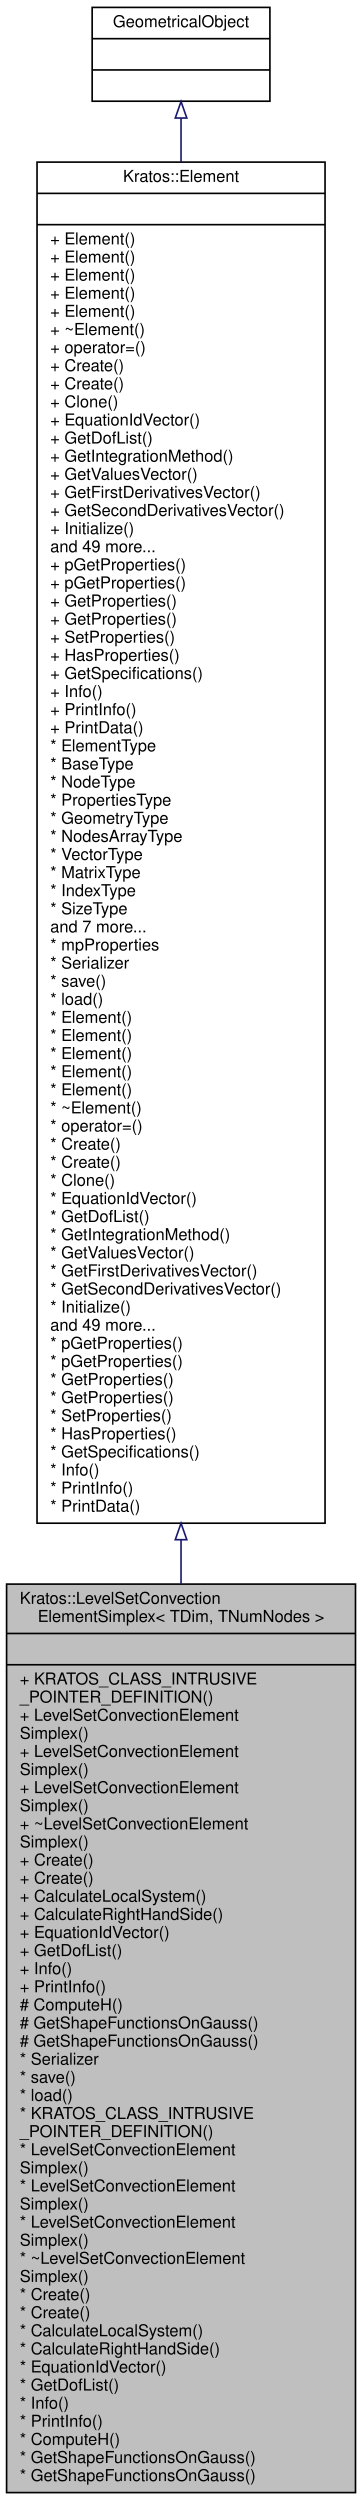
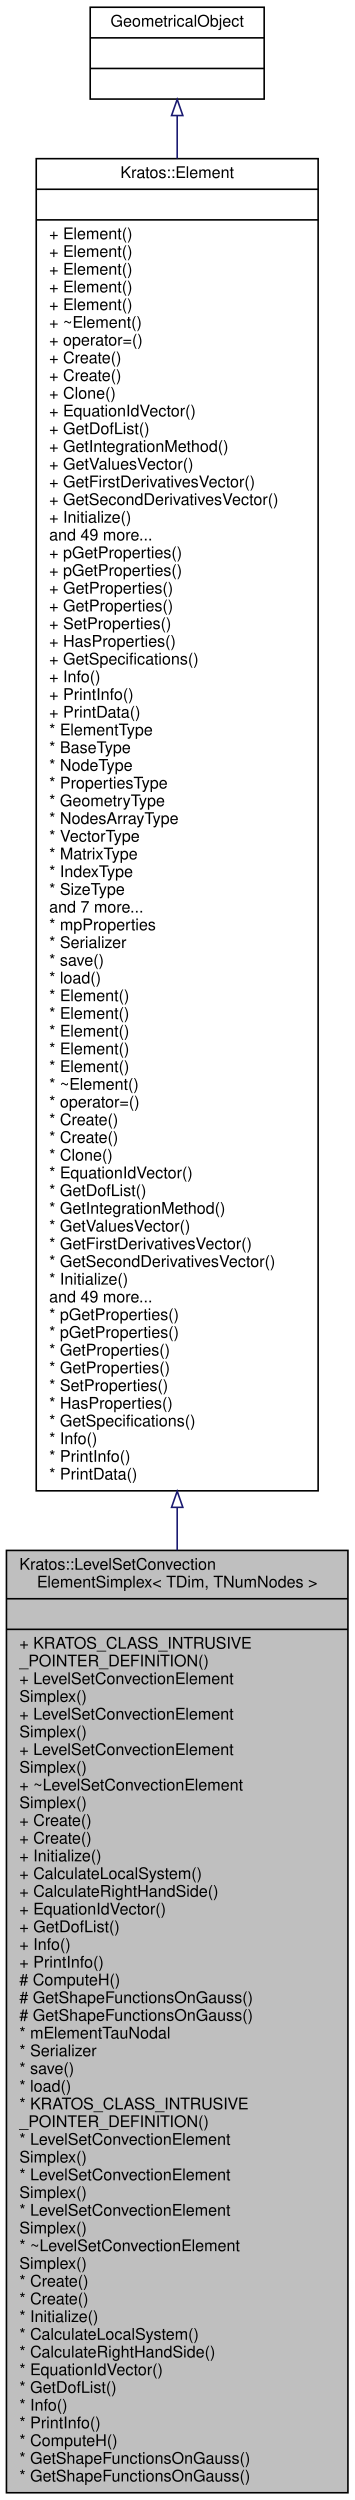
- <svg xmlns="http://www.w3.org/2000/svg" xmlns:xlink="http://www.w3.org/1999/xlink" width="220pt" height="1519pt" viewBox="0.00 0.00 220.00 1519.00">
-   <g id="graph0" class="graph" transform="scale(1 1) rotate(0) translate(4 1515)">
+ <svg xmlns="http://www.w3.org/2000/svg" xmlns:xlink="http://www.w3.org/1999/xlink" width="220pt" height="1552pt" viewBox="0.00 0.00 220.00 1552.00">
+   <g id="graph0" class="graph" transform="scale(1 1) rotate(0) translate(4 1548)">
    <g id="node1" class="node">
      <g id="a_node1">
        <a xlink:title="formulation described in https://docs.google.com/document/d/13a_zGLj6xORDuLgoOG5LwHI6BwShvfO166opZ815...">
-           <polygon fill="#bfbfbf" stroke="black" points="0,-0.5 0,-552.5 212,-552.5 212,-0.5 0,-0.5" />
-           <text text-anchor="start" x="8" y="-540.5" font-family="Helvetica,sans-Serif" font-size="10.00">Kratos::LevelSetConvection</text>
-           <text text-anchor="middle" x="106" y="-529.5" font-family="Helvetica,sans-Serif" font-size="10.00">ElementSimplex&lt; TDim, TNumNodes &gt;</text>
-           <polyline fill="none" stroke="black" points="0,-522.5 212,-522.5 " />
-           <text text-anchor="middle" x="106" y="-510.5" font-family="Helvetica,sans-Serif" font-size="10.00"> </text>
-           <polyline fill="none" stroke="black" points="0,-503.5 212,-503.5 " />
-           <text text-anchor="start" x="8" y="-491.5" font-family="Helvetica,sans-Serif" font-size="10.00">+ KRATOS_CLASS_INTRUSIVE</text>
-           <text text-anchor="start" x="8" y="-480.5" font-family="Helvetica,sans-Serif" font-size="10.00">_POINTER_DEFINITION()</text>
-           <text text-anchor="start" x="8" y="-469.5" font-family="Helvetica,sans-Serif" font-size="10.00">+ LevelSetConvectionElement</text>
-           <text text-anchor="start" x="8" y="-458.5" font-family="Helvetica,sans-Serif" font-size="10.00">Simplex()</text>
-           <text text-anchor="start" x="8" y="-447.5" font-family="Helvetica,sans-Serif" font-size="10.00">+ LevelSetConvectionElement</text>
-           <text text-anchor="start" x="8" y="-436.5" font-family="Helvetica,sans-Serif" font-size="10.00">Simplex()</text>
-           <text text-anchor="start" x="8" y="-425.5" font-family="Helvetica,sans-Serif" font-size="10.00">+ LevelSetConvectionElement</text>
-           <text text-anchor="start" x="8" y="-414.5" font-family="Helvetica,sans-Serif" font-size="10.00">Simplex()</text>
-           <text text-anchor="start" x="8" y="-403.5" font-family="Helvetica,sans-Serif" font-size="10.00">+ ~LevelSetConvectionElement</text>
-           <text text-anchor="start" x="8" y="-392.5" font-family="Helvetica,sans-Serif" font-size="10.00">Simplex()</text>
-           <text text-anchor="start" x="8" y="-381.5" font-family="Helvetica,sans-Serif" font-size="10.00">+ Create()</text>
-           <text text-anchor="start" x="8" y="-370.5" font-family="Helvetica,sans-Serif" font-size="10.00">+ Create()</text>
-           <text text-anchor="start" x="8" y="-359.5" font-family="Helvetica,sans-Serif" font-size="10.00">+ CalculateLocalSystem()</text>
-           <text text-anchor="start" x="8" y="-348.5" font-family="Helvetica,sans-Serif" font-size="10.00">+ CalculateRightHandSide()</text>
-           <text text-anchor="start" x="8" y="-337.5" font-family="Helvetica,sans-Serif" font-size="10.00">+ EquationIdVector()</text>
-           <text text-anchor="start" x="8" y="-326.5" font-family="Helvetica,sans-Serif" font-size="10.00">+ GetDofList()</text>
-           <text text-anchor="start" x="8" y="-315.5" font-family="Helvetica,sans-Serif" font-size="10.00">+ Info()</text>
-           <text text-anchor="start" x="8" y="-304.5" font-family="Helvetica,sans-Serif" font-size="10.00">+ PrintInfo()</text>
-           <text text-anchor="start" x="8" y="-293.5" font-family="Helvetica,sans-Serif" font-size="10.00"># ComputeH()</text>
-           <text text-anchor="start" x="8" y="-282.5" font-family="Helvetica,sans-Serif" font-size="10.00"># GetShapeFunctionsOnGauss()</text>
-           <text text-anchor="start" x="8" y="-271.5" font-family="Helvetica,sans-Serif" font-size="10.00"># GetShapeFunctionsOnGauss()</text>
-           <text text-anchor="start" x="8" y="-260.5" font-family="Helvetica,sans-Serif" font-size="10.00">* Serializer</text>
-           <text text-anchor="start" x="8" y="-249.5" font-family="Helvetica,sans-Serif" font-size="10.00">* save()</text>
-           <text text-anchor="start" x="8" y="-238.5" font-family="Helvetica,sans-Serif" font-size="10.00">* load()</text>
-           <text text-anchor="start" x="8" y="-227.5" font-family="Helvetica,sans-Serif" font-size="10.00">* KRATOS_CLASS_INTRUSIVE</text>
-           <text text-anchor="start" x="8" y="-216.5" font-family="Helvetica,sans-Serif" font-size="10.00">_POINTER_DEFINITION()</text>
-           <text text-anchor="start" x="8" y="-205.5" font-family="Helvetica,sans-Serif" font-size="10.00">* LevelSetConvectionElement</text>
-           <text text-anchor="start" x="8" y="-194.5" font-family="Helvetica,sans-Serif" font-size="10.00">Simplex()</text>
-           <text text-anchor="start" x="8" y="-183.5" font-family="Helvetica,sans-Serif" font-size="10.00">* LevelSetConvectionElement</text>
-           <text text-anchor="start" x="8" y="-172.5" font-family="Helvetica,sans-Serif" font-size="10.00">Simplex()</text>
-           <text text-anchor="start" x="8" y="-161.5" font-family="Helvetica,sans-Serif" font-size="10.00">* LevelSetConvectionElement</text>
-           <text text-anchor="start" x="8" y="-150.5" font-family="Helvetica,sans-Serif" font-size="10.00">Simplex()</text>
-           <text text-anchor="start" x="8" y="-139.5" font-family="Helvetica,sans-Serif" font-size="10.00">* ~LevelSetConvectionElement</text>
-           <text text-anchor="start" x="8" y="-128.5" font-family="Helvetica,sans-Serif" font-size="10.00">Simplex()</text>
+           <polygon fill="#bfbfbf" stroke="black" points="0,-0.5 0,-585.5 212,-585.5 212,-0.5 0,-0.5" />
+           <text text-anchor="start" x="8" y="-573.5" font-family="Helvetica,sans-Serif" font-size="10.00">Kratos::LevelSetConvection</text>
+           <text text-anchor="middle" x="106" y="-562.5" font-family="Helvetica,sans-Serif" font-size="10.00">ElementSimplex&lt; TDim, TNumNodes &gt;</text>
+           <polyline fill="none" stroke="black" points="0,-555.5 212,-555.5 " />
+           <text text-anchor="middle" x="106" y="-543.5" font-family="Helvetica,sans-Serif" font-size="10.00"> </text>
+           <polyline fill="none" stroke="black" points="0,-536.5 212,-536.5 " />
+           <text text-anchor="start" x="8" y="-524.5" font-family="Helvetica,sans-Serif" font-size="10.00">+ KRATOS_CLASS_INTRUSIVE</text>
+           <text text-anchor="start" x="8" y="-513.5" font-family="Helvetica,sans-Serif" font-size="10.00">_POINTER_DEFINITION()</text>
+           <text text-anchor="start" x="8" y="-502.5" font-family="Helvetica,sans-Serif" font-size="10.00">+ LevelSetConvectionElement</text>
+           <text text-anchor="start" x="8" y="-491.5" font-family="Helvetica,sans-Serif" font-size="10.00">Simplex()</text>
+           <text text-anchor="start" x="8" y="-480.5" font-family="Helvetica,sans-Serif" font-size="10.00">+ LevelSetConvectionElement</text>
+           <text text-anchor="start" x="8" y="-469.5" font-family="Helvetica,sans-Serif" font-size="10.00">Simplex()</text>
+           <text text-anchor="start" x="8" y="-458.5" font-family="Helvetica,sans-Serif" font-size="10.00">+ LevelSetConvectionElement</text>
+           <text text-anchor="start" x="8" y="-447.5" font-family="Helvetica,sans-Serif" font-size="10.00">Simplex()</text>
+           <text text-anchor="start" x="8" y="-436.5" font-family="Helvetica,sans-Serif" font-size="10.00">+ ~LevelSetConvectionElement</text>
+           <text text-anchor="start" x="8" y="-425.5" font-family="Helvetica,sans-Serif" font-size="10.00">Simplex()</text>
+           <text text-anchor="start" x="8" y="-414.5" font-family="Helvetica,sans-Serif" font-size="10.00">+ Create()</text>
+           <text text-anchor="start" x="8" y="-403.5" font-family="Helvetica,sans-Serif" font-size="10.00">+ Create()</text>
+           <text text-anchor="start" x="8" y="-392.5" font-family="Helvetica,sans-Serif" font-size="10.00">+ Initialize()</text>
+           <text text-anchor="start" x="8" y="-381.5" font-family="Helvetica,sans-Serif" font-size="10.00">+ CalculateLocalSystem()</text>
+           <text text-anchor="start" x="8" y="-370.5" font-family="Helvetica,sans-Serif" font-size="10.00">+ CalculateRightHandSide()</text>
+           <text text-anchor="start" x="8" y="-359.5" font-family="Helvetica,sans-Serif" font-size="10.00">+ EquationIdVector()</text>
+           <text text-anchor="start" x="8" y="-348.5" font-family="Helvetica,sans-Serif" font-size="10.00">+ GetDofList()</text>
+           <text text-anchor="start" x="8" y="-337.5" font-family="Helvetica,sans-Serif" font-size="10.00">+ Info()</text>
+           <text text-anchor="start" x="8" y="-326.5" font-family="Helvetica,sans-Serif" font-size="10.00">+ PrintInfo()</text>
+           <text text-anchor="start" x="8" y="-315.5" font-family="Helvetica,sans-Serif" font-size="10.00"># ComputeH()</text>
+           <text text-anchor="start" x="8" y="-304.5" font-family="Helvetica,sans-Serif" font-size="10.00"># GetShapeFunctionsOnGauss()</text>
+           <text text-anchor="start" x="8" y="-293.5" font-family="Helvetica,sans-Serif" font-size="10.00"># GetShapeFunctionsOnGauss()</text>
+           <text text-anchor="start" x="8" y="-282.5" font-family="Helvetica,sans-Serif" font-size="10.00">* mElementTauNodal</text>
+           <text text-anchor="start" x="8" y="-271.5" font-family="Helvetica,sans-Serif" font-size="10.00">* Serializer</text>
+           <text text-anchor="start" x="8" y="-260.5" font-family="Helvetica,sans-Serif" font-size="10.00">* save()</text>
+           <text text-anchor="start" x="8" y="-249.5" font-family="Helvetica,sans-Serif" font-size="10.00">* load()</text>
+           <text text-anchor="start" x="8" y="-238.5" font-family="Helvetica,sans-Serif" font-size="10.00">* KRATOS_CLASS_INTRUSIVE</text>
+           <text text-anchor="start" x="8" y="-227.5" font-family="Helvetica,sans-Serif" font-size="10.00">_POINTER_DEFINITION()</text>
+           <text text-anchor="start" x="8" y="-216.5" font-family="Helvetica,sans-Serif" font-size="10.00">* LevelSetConvectionElement</text>
+           <text text-anchor="start" x="8" y="-205.5" font-family="Helvetica,sans-Serif" font-size="10.00">Simplex()</text>
+           <text text-anchor="start" x="8" y="-194.5" font-family="Helvetica,sans-Serif" font-size="10.00">* LevelSetConvectionElement</text>
+           <text text-anchor="start" x="8" y="-183.5" font-family="Helvetica,sans-Serif" font-size="10.00">Simplex()</text>
+           <text text-anchor="start" x="8" y="-172.5" font-family="Helvetica,sans-Serif" font-size="10.00">* LevelSetConvectionElement</text>
+           <text text-anchor="start" x="8" y="-161.5" font-family="Helvetica,sans-Serif" font-size="10.00">Simplex()</text>
+           <text text-anchor="start" x="8" y="-150.5" font-family="Helvetica,sans-Serif" font-size="10.00">* ~LevelSetConvectionElement</text>
+           <text text-anchor="start" x="8" y="-139.5" font-family="Helvetica,sans-Serif" font-size="10.00">Simplex()</text>
+           <text text-anchor="start" x="8" y="-128.5" font-family="Helvetica,sans-Serif" font-size="10.00">* Create()</text>
          <text text-anchor="start" x="8" y="-117.5" font-family="Helvetica,sans-Serif" font-size="10.00">* Create()</text>
-           <text text-anchor="start" x="8" y="-106.5" font-family="Helvetica,sans-Serif" font-size="10.00">* Create()</text>
+           <text text-anchor="start" x="8" y="-106.5" font-family="Helvetica,sans-Serif" font-size="10.00">* Initialize()</text>
          <text text-anchor="start" x="8" y="-95.5" font-family="Helvetica,sans-Serif" font-size="10.00">* CalculateLocalSystem()</text>
          <text text-anchor="start" x="8" y="-84.5" font-family="Helvetica,sans-Serif" font-size="10.00">* CalculateRightHandSide()</text>
          <text text-anchor="start" x="8" y="-73.5" font-family="Helvetica,sans-Serif" font-size="10.00">* EquationIdVector()</text>
          <text text-anchor="start" x="8" y="-62.5" font-family="Helvetica,sans-Serif" font-size="10.00">* GetDofList()</text>
          <text text-anchor="start" x="8" y="-51.5" font-family="Helvetica,sans-Serif" font-size="10.00">* Info()</text>
          <text text-anchor="start" x="8" y="-40.5" font-family="Helvetica,sans-Serif" font-size="10.00">* PrintInfo()</text>
          <text text-anchor="start" x="8" y="-29.5" font-family="Helvetica,sans-Serif" font-size="10.00">* ComputeH()</text>
          <text text-anchor="start" x="8" y="-18.5" font-family="Helvetica,sans-Serif" font-size="10.00">* GetShapeFunctionsOnGauss()</text>
          <text text-anchor="start" x="8" y="-7.5" font-family="Helvetica,sans-Serif" font-size="10.00">* GetShapeFunctionsOnGauss()</text>
        </a>
      </g>
    </g>
    <g id="node2" class="node">
      <g id="a_node2">
        <a xlink:href="../../d5/dd4/class_kratos_1_1_element.html" target="_top" xlink:title="Base class for all Elements.">
-           <polygon fill="none" stroke="black" points="18.5,-589.5 18.5,-1416.5 193.5,-1416.5 193.5,-589.5 18.5,-589.5" />
-           <text text-anchor="middle" x="106" y="-1404.5" font-family="Helvetica,sans-Serif" font-size="10.00">Kratos::Element</text>
-           <polyline fill="none" stroke="black" points="18.5,-1397.5 193.5,-1397.5 " />
-           <text text-anchor="middle" x="106" y="-1385.5" font-family="Helvetica,sans-Serif" font-size="10.00"> </text>
-           <polyline fill="none" stroke="black" points="18.5,-1378.5 193.5,-1378.5 " />
+           <polygon fill="none" stroke="black" points="18.5,-622.5 18.5,-1449.5 193.5,-1449.5 193.5,-622.5 18.5,-622.5" />
+           <text text-anchor="middle" x="106" y="-1437.5" font-family="Helvetica,sans-Serif" font-size="10.00">Kratos::Element</text>
+           <polyline fill="none" stroke="black" points="18.5,-1430.5 193.5,-1430.5 " />
+           <text text-anchor="middle" x="106" y="-1418.5" font-family="Helvetica,sans-Serif" font-size="10.00"> </text>
+           <polyline fill="none" stroke="black" points="18.5,-1411.5 193.5,-1411.5 " />
+           <text text-anchor="start" x="26.5" y="-1399.5" font-family="Helvetica,sans-Serif" font-size="10.00">+ Element()</text>
+           <text text-anchor="start" x="26.5" y="-1388.5" font-family="Helvetica,sans-Serif" font-size="10.00">+ Element()</text>
+           <text text-anchor="start" x="26.5" y="-1377.5" font-family="Helvetica,sans-Serif" font-size="10.00">+ Element()</text>
          <text text-anchor="start" x="26.5" y="-1366.5" font-family="Helvetica,sans-Serif" font-size="10.00">+ Element()</text>
          <text text-anchor="start" x="26.5" y="-1355.5" font-family="Helvetica,sans-Serif" font-size="10.00">+ Element()</text>
-           <text text-anchor="start" x="26.5" y="-1344.5" font-family="Helvetica,sans-Serif" font-size="10.00">+ Element()</text>
-           <text text-anchor="start" x="26.5" y="-1333.5" font-family="Helvetica,sans-Serif" font-size="10.00">+ Element()</text>
-           <text text-anchor="start" x="26.5" y="-1322.5" font-family="Helvetica,sans-Serif" font-size="10.00">+ Element()</text>
-           <text text-anchor="start" x="26.5" y="-1311.5" font-family="Helvetica,sans-Serif" font-size="10.00">+ ~Element()</text>
-           <text text-anchor="start" x="26.5" y="-1300.5" font-family="Helvetica,sans-Serif" font-size="10.00">+ operator=()</text>
-           <text text-anchor="start" x="26.5" y="-1289.5" font-family="Helvetica,sans-Serif" font-size="10.00">+ Create()</text>
-           <text text-anchor="start" x="26.5" y="-1278.5" font-family="Helvetica,sans-Serif" font-size="10.00">+ Create()</text>
-           <text text-anchor="start" x="26.5" y="-1267.5" font-family="Helvetica,sans-Serif" font-size="10.00">+ Clone()</text>
-           <text text-anchor="start" x="26.5" y="-1256.5" font-family="Helvetica,sans-Serif" font-size="10.00">+ EquationIdVector()</text>
-           <text text-anchor="start" x="26.5" y="-1245.5" font-family="Helvetica,sans-Serif" font-size="10.00">+ GetDofList()</text>
-           <text text-anchor="start" x="26.5" y="-1234.5" font-family="Helvetica,sans-Serif" font-size="10.00">+ GetIntegrationMethod()</text>
-           <text text-anchor="start" x="26.5" y="-1223.5" font-family="Helvetica,sans-Serif" font-size="10.00">+ GetValuesVector()</text>
-           <text text-anchor="start" x="26.5" y="-1212.5" font-family="Helvetica,sans-Serif" font-size="10.00">+ GetFirstDerivativesVector()</text>
-           <text text-anchor="start" x="26.5" y="-1201.5" font-family="Helvetica,sans-Serif" font-size="10.00">+ GetSecondDerivativesVector()</text>
-           <text text-anchor="start" x="26.5" y="-1190.5" font-family="Helvetica,sans-Serif" font-size="10.00">+ Initialize()</text>
-           <text text-anchor="start" x="26.5" y="-1179.5" font-family="Helvetica,sans-Serif" font-size="10.00">and 49 more...</text>
-           <text text-anchor="start" x="26.5" y="-1168.5" font-family="Helvetica,sans-Serif" font-size="10.00">+ pGetProperties()</text>
-           <text text-anchor="start" x="26.5" y="-1157.5" font-family="Helvetica,sans-Serif" font-size="10.00">+ pGetProperties()</text>
-           <text text-anchor="start" x="26.5" y="-1146.5" font-family="Helvetica,sans-Serif" font-size="10.00">+ GetProperties()</text>
-           <text text-anchor="start" x="26.5" y="-1135.5" font-family="Helvetica,sans-Serif" font-size="10.00">+ GetProperties()</text>
-           <text text-anchor="start" x="26.5" y="-1124.5" font-family="Helvetica,sans-Serif" font-size="10.00">+ SetProperties()</text>
-           <text text-anchor="start" x="26.5" y="-1113.5" font-family="Helvetica,sans-Serif" font-size="10.00">+ HasProperties()</text>
-           <text text-anchor="start" x="26.5" y="-1102.5" font-family="Helvetica,sans-Serif" font-size="10.00">+ GetSpecifications()</text>
-           <text text-anchor="start" x="26.5" y="-1091.5" font-family="Helvetica,sans-Serif" font-size="10.00">+ Info()</text>
-           <text text-anchor="start" x="26.5" y="-1080.5" font-family="Helvetica,sans-Serif" font-size="10.00">+ PrintInfo()</text>
-           <text text-anchor="start" x="26.5" y="-1069.5" font-family="Helvetica,sans-Serif" font-size="10.00">+ PrintData()</text>
-           <text text-anchor="start" x="26.5" y="-1058.5" font-family="Helvetica,sans-Serif" font-size="10.00">* ElementType</text>
-           <text text-anchor="start" x="26.5" y="-1047.5" font-family="Helvetica,sans-Serif" font-size="10.00">* BaseType</text>
-           <text text-anchor="start" x="26.5" y="-1036.5" font-family="Helvetica,sans-Serif" font-size="10.00">* NodeType</text>
-           <text text-anchor="start" x="26.5" y="-1025.5" font-family="Helvetica,sans-Serif" font-size="10.00">* PropertiesType</text>
-           <text text-anchor="start" x="26.5" y="-1014.5" font-family="Helvetica,sans-Serif" font-size="10.00">* GeometryType</text>
-           <text text-anchor="start" x="26.5" y="-1003.5" font-family="Helvetica,sans-Serif" font-size="10.00">* NodesArrayType</text>
-           <text text-anchor="start" x="26.5" y="-992.5" font-family="Helvetica,sans-Serif" font-size="10.00">* VectorType</text>
-           <text text-anchor="start" x="26.5" y="-981.5" font-family="Helvetica,sans-Serif" font-size="10.00">* MatrixType</text>
-           <text text-anchor="start" x="26.5" y="-970.5" font-family="Helvetica,sans-Serif" font-size="10.00">* IndexType</text>
-           <text text-anchor="start" x="26.5" y="-959.5" font-family="Helvetica,sans-Serif" font-size="10.00">* SizeType</text>
-           <text text-anchor="start" x="26.5" y="-948.5" font-family="Helvetica,sans-Serif" font-size="10.00">and 7 more...</text>
-           <text text-anchor="start" x="26.5" y="-937.5" font-family="Helvetica,sans-Serif" font-size="10.00">* mpProperties</text>
-           <text text-anchor="start" x="26.5" y="-926.5" font-family="Helvetica,sans-Serif" font-size="10.00">* Serializer</text>
-           <text text-anchor="start" x="26.5" y="-915.5" font-family="Helvetica,sans-Serif" font-size="10.00">* save()</text>
-           <text text-anchor="start" x="26.5" y="-904.5" font-family="Helvetica,sans-Serif" font-size="10.00">* load()</text>
+           <text text-anchor="start" x="26.5" y="-1344.5" font-family="Helvetica,sans-Serif" font-size="10.00">+ ~Element()</text>
+           <text text-anchor="start" x="26.5" y="-1333.5" font-family="Helvetica,sans-Serif" font-size="10.00">+ operator=()</text>
+           <text text-anchor="start" x="26.5" y="-1322.5" font-family="Helvetica,sans-Serif" font-size="10.00">+ Create()</text>
+           <text text-anchor="start" x="26.5" y="-1311.5" font-family="Helvetica,sans-Serif" font-size="10.00">+ Create()</text>
+           <text text-anchor="start" x="26.5" y="-1300.5" font-family="Helvetica,sans-Serif" font-size="10.00">+ Clone()</text>
+           <text text-anchor="start" x="26.5" y="-1289.5" font-family="Helvetica,sans-Serif" font-size="10.00">+ EquationIdVector()</text>
+           <text text-anchor="start" x="26.5" y="-1278.5" font-family="Helvetica,sans-Serif" font-size="10.00">+ GetDofList()</text>
+           <text text-anchor="start" x="26.5" y="-1267.5" font-family="Helvetica,sans-Serif" font-size="10.00">+ GetIntegrationMethod()</text>
+           <text text-anchor="start" x="26.5" y="-1256.5" font-family="Helvetica,sans-Serif" font-size="10.00">+ GetValuesVector()</text>
+           <text text-anchor="start" x="26.5" y="-1245.5" font-family="Helvetica,sans-Serif" font-size="10.00">+ GetFirstDerivativesVector()</text>
+           <text text-anchor="start" x="26.5" y="-1234.5" font-family="Helvetica,sans-Serif" font-size="10.00">+ GetSecondDerivativesVector()</text>
+           <text text-anchor="start" x="26.5" y="-1223.5" font-family="Helvetica,sans-Serif" font-size="10.00">+ Initialize()</text>
+           <text text-anchor="start" x="26.5" y="-1212.5" font-family="Helvetica,sans-Serif" font-size="10.00">and 49 more...</text>
+           <text text-anchor="start" x="26.5" y="-1201.5" font-family="Helvetica,sans-Serif" font-size="10.00">+ pGetProperties()</text>
+           <text text-anchor="start" x="26.5" y="-1190.5" font-family="Helvetica,sans-Serif" font-size="10.00">+ pGetProperties()</text>
+           <text text-anchor="start" x="26.5" y="-1179.5" font-family="Helvetica,sans-Serif" font-size="10.00">+ GetProperties()</text>
+           <text text-anchor="start" x="26.5" y="-1168.5" font-family="Helvetica,sans-Serif" font-size="10.00">+ GetProperties()</text>
+           <text text-anchor="start" x="26.5" y="-1157.5" font-family="Helvetica,sans-Serif" font-size="10.00">+ SetProperties()</text>
+           <text text-anchor="start" x="26.5" y="-1146.5" font-family="Helvetica,sans-Serif" font-size="10.00">+ HasProperties()</text>
+           <text text-anchor="start" x="26.5" y="-1135.5" font-family="Helvetica,sans-Serif" font-size="10.00">+ GetSpecifications()</text>
+           <text text-anchor="start" x="26.5" y="-1124.5" font-family="Helvetica,sans-Serif" font-size="10.00">+ Info()</text>
+           <text text-anchor="start" x="26.5" y="-1113.5" font-family="Helvetica,sans-Serif" font-size="10.00">+ PrintInfo()</text>
+           <text text-anchor="start" x="26.5" y="-1102.5" font-family="Helvetica,sans-Serif" font-size="10.00">+ PrintData()</text>
+           <text text-anchor="start" x="26.5" y="-1091.5" font-family="Helvetica,sans-Serif" font-size="10.00">* ElementType</text>
+           <text text-anchor="start" x="26.5" y="-1080.5" font-family="Helvetica,sans-Serif" font-size="10.00">* BaseType</text>
+           <text text-anchor="start" x="26.5" y="-1069.5" font-family="Helvetica,sans-Serif" font-size="10.00">* NodeType</text>
+           <text text-anchor="start" x="26.5" y="-1058.5" font-family="Helvetica,sans-Serif" font-size="10.00">* PropertiesType</text>
+           <text text-anchor="start" x="26.5" y="-1047.5" font-family="Helvetica,sans-Serif" font-size="10.00">* GeometryType</text>
+           <text text-anchor="start" x="26.5" y="-1036.5" font-family="Helvetica,sans-Serif" font-size="10.00">* NodesArrayType</text>
+           <text text-anchor="start" x="26.5" y="-1025.5" font-family="Helvetica,sans-Serif" font-size="10.00">* VectorType</text>
+           <text text-anchor="start" x="26.5" y="-1014.5" font-family="Helvetica,sans-Serif" font-size="10.00">* MatrixType</text>
+           <text text-anchor="start" x="26.5" y="-1003.5" font-family="Helvetica,sans-Serif" font-size="10.00">* IndexType</text>
+           <text text-anchor="start" x="26.5" y="-992.5" font-family="Helvetica,sans-Serif" font-size="10.00">* SizeType</text>
+           <text text-anchor="start" x="26.5" y="-981.5" font-family="Helvetica,sans-Serif" font-size="10.00">and 7 more...</text>
+           <text text-anchor="start" x="26.5" y="-970.5" font-family="Helvetica,sans-Serif" font-size="10.00">* mpProperties</text>
+           <text text-anchor="start" x="26.5" y="-959.5" font-family="Helvetica,sans-Serif" font-size="10.00">* Serializer</text>
+           <text text-anchor="start" x="26.5" y="-948.5" font-family="Helvetica,sans-Serif" font-size="10.00">* save()</text>
+           <text text-anchor="start" x="26.5" y="-937.5" font-family="Helvetica,sans-Serif" font-size="10.00">* load()</text>
+           <text text-anchor="start" x="26.5" y="-926.5" font-family="Helvetica,sans-Serif" font-size="10.00">* Element()</text>
+           <text text-anchor="start" x="26.5" y="-915.5" font-family="Helvetica,sans-Serif" font-size="10.00">* Element()</text>
+           <text text-anchor="start" x="26.5" y="-904.5" font-family="Helvetica,sans-Serif" font-size="10.00">* Element()</text>
          <text text-anchor="start" x="26.5" y="-893.5" font-family="Helvetica,sans-Serif" font-size="10.00">* Element()</text>
          <text text-anchor="start" x="26.5" y="-882.5" font-family="Helvetica,sans-Serif" font-size="10.00">* Element()</text>
-           <text text-anchor="start" x="26.5" y="-871.5" font-family="Helvetica,sans-Serif" font-size="10.00">* Element()</text>
-           <text text-anchor="start" x="26.5" y="-860.5" font-family="Helvetica,sans-Serif" font-size="10.00">* Element()</text>
-           <text text-anchor="start" x="26.5" y="-849.5" font-family="Helvetica,sans-Serif" font-size="10.00">* Element()</text>
-           <text text-anchor="start" x="26.5" y="-838.5" font-family="Helvetica,sans-Serif" font-size="10.00">* ~Element()</text>
-           <text text-anchor="start" x="26.5" y="-827.5" font-family="Helvetica,sans-Serif" font-size="10.00">* operator=()</text>
-           <text text-anchor="start" x="26.5" y="-816.5" font-family="Helvetica,sans-Serif" font-size="10.00">* Create()</text>
-           <text text-anchor="start" x="26.5" y="-805.5" font-family="Helvetica,sans-Serif" font-size="10.00">* Create()</text>
-           <text text-anchor="start" x="26.5" y="-794.5" font-family="Helvetica,sans-Serif" font-size="10.00">* Clone()</text>
-           <text text-anchor="start" x="26.5" y="-783.5" font-family="Helvetica,sans-Serif" font-size="10.00">* EquationIdVector()</text>
-           <text text-anchor="start" x="26.5" y="-772.5" font-family="Helvetica,sans-Serif" font-size="10.00">* GetDofList()</text>
-           <text text-anchor="start" x="26.5" y="-761.5" font-family="Helvetica,sans-Serif" font-size="10.00">* GetIntegrationMethod()</text>
-           <text text-anchor="start" x="26.5" y="-750.5" font-family="Helvetica,sans-Serif" font-size="10.00">* GetValuesVector()</text>
-           <text text-anchor="start" x="26.5" y="-739.5" font-family="Helvetica,sans-Serif" font-size="10.00">* GetFirstDerivativesVector()</text>
-           <text text-anchor="start" x="26.5" y="-728.5" font-family="Helvetica,sans-Serif" font-size="10.00">* GetSecondDerivativesVector()</text>
-           <text text-anchor="start" x="26.5" y="-717.5" font-family="Helvetica,sans-Serif" font-size="10.00">* Initialize()</text>
-           <text text-anchor="start" x="26.5" y="-706.5" font-family="Helvetica,sans-Serif" font-size="10.00">and 49 more...</text>
-           <text text-anchor="start" x="26.5" y="-695.5" font-family="Helvetica,sans-Serif" font-size="10.00">* pGetProperties()</text>
-           <text text-anchor="start" x="26.5" y="-684.5" font-family="Helvetica,sans-Serif" font-size="10.00">* pGetProperties()</text>
-           <text text-anchor="start" x="26.5" y="-673.5" font-family="Helvetica,sans-Serif" font-size="10.00">* GetProperties()</text>
-           <text text-anchor="start" x="26.5" y="-662.5" font-family="Helvetica,sans-Serif" font-size="10.00">* GetProperties()</text>
-           <text text-anchor="start" x="26.5" y="-651.5" font-family="Helvetica,sans-Serif" font-size="10.00">* SetProperties()</text>
-           <text text-anchor="start" x="26.5" y="-640.5" font-family="Helvetica,sans-Serif" font-size="10.00">* HasProperties()</text>
-           <text text-anchor="start" x="26.5" y="-629.5" font-family="Helvetica,sans-Serif" font-size="10.00">* GetSpecifications()</text>
-           <text text-anchor="start" x="26.5" y="-618.5" font-family="Helvetica,sans-Serif" font-size="10.00">* Info()</text>
-           <text text-anchor="start" x="26.5" y="-607.5" font-family="Helvetica,sans-Serif" font-size="10.00">* PrintInfo()</text>
-           <text text-anchor="start" x="26.5" y="-596.5" font-family="Helvetica,sans-Serif" font-size="10.00">* PrintData()</text>
+           <text text-anchor="start" x="26.5" y="-871.5" font-family="Helvetica,sans-Serif" font-size="10.00">* ~Element()</text>
+           <text text-anchor="start" x="26.5" y="-860.5" font-family="Helvetica,sans-Serif" font-size="10.00">* operator=()</text>
+           <text text-anchor="start" x="26.5" y="-849.5" font-family="Helvetica,sans-Serif" font-size="10.00">* Create()</text>
+           <text text-anchor="start" x="26.5" y="-838.5" font-family="Helvetica,sans-Serif" font-size="10.00">* Create()</text>
+           <text text-anchor="start" x="26.5" y="-827.5" font-family="Helvetica,sans-Serif" font-size="10.00">* Clone()</text>
+           <text text-anchor="start" x="26.5" y="-816.5" font-family="Helvetica,sans-Serif" font-size="10.00">* EquationIdVector()</text>
+           <text text-anchor="start" x="26.5" y="-805.5" font-family="Helvetica,sans-Serif" font-size="10.00">* GetDofList()</text>
+           <text text-anchor="start" x="26.5" y="-794.5" font-family="Helvetica,sans-Serif" font-size="10.00">* GetIntegrationMethod()</text>
+           <text text-anchor="start" x="26.5" y="-783.5" font-family="Helvetica,sans-Serif" font-size="10.00">* GetValuesVector()</text>
+           <text text-anchor="start" x="26.5" y="-772.5" font-family="Helvetica,sans-Serif" font-size="10.00">* GetFirstDerivativesVector()</text>
+           <text text-anchor="start" x="26.5" y="-761.5" font-family="Helvetica,sans-Serif" font-size="10.00">* GetSecondDerivativesVector()</text>
+           <text text-anchor="start" x="26.5" y="-750.5" font-family="Helvetica,sans-Serif" font-size="10.00">* Initialize()</text>
+           <text text-anchor="start" x="26.5" y="-739.5" font-family="Helvetica,sans-Serif" font-size="10.00">and 49 more...</text>
+           <text text-anchor="start" x="26.5" y="-728.5" font-family="Helvetica,sans-Serif" font-size="10.00">* pGetProperties()</text>
+           <text text-anchor="start" x="26.5" y="-717.5" font-family="Helvetica,sans-Serif" font-size="10.00">* pGetProperties()</text>
+           <text text-anchor="start" x="26.5" y="-706.5" font-family="Helvetica,sans-Serif" font-size="10.00">* GetProperties()</text>
+           <text text-anchor="start" x="26.5" y="-695.5" font-family="Helvetica,sans-Serif" font-size="10.00">* GetProperties()</text>
+           <text text-anchor="start" x="26.5" y="-684.5" font-family="Helvetica,sans-Serif" font-size="10.00">* SetProperties()</text>
+           <text text-anchor="start" x="26.5" y="-673.5" font-family="Helvetica,sans-Serif" font-size="10.00">* HasProperties()</text>
+           <text text-anchor="start" x="26.5" y="-662.5" font-family="Helvetica,sans-Serif" font-size="10.00">* GetSpecifications()</text>
+           <text text-anchor="start" x="26.5" y="-651.5" font-family="Helvetica,sans-Serif" font-size="10.00">* Info()</text>
+           <text text-anchor="start" x="26.5" y="-640.5" font-family="Helvetica,sans-Serif" font-size="10.00">* PrintInfo()</text>
+           <text text-anchor="start" x="26.5" y="-629.5" font-family="Helvetica,sans-Serif" font-size="10.00">* PrintData()</text>
        </a>
      </g>
    </g>
    <g id="edge1" class="edge">
-       <path fill="none" stroke="midnightblue" d="M106,-579.32C106,-570.34 106,-561.41 106,-552.56" />
-       <polygon fill="none" stroke="midnightblue" points="102.5,-579.48 106,-589.48 109.5,-579.48 102.5,-579.48" />
+       <path fill="none" stroke="midnightblue" d="M106,-612.18C106,-603.27 106,-594.41 106,-585.61" />
+       <polygon fill="none" stroke="midnightblue" points="102.5,-612.25 106,-622.25 109.5,-612.25 102.5,-612.25" />
    </g>
    <g id="node3" class="node">
      <g id="a_node3">
        <a xlink:href="../../d0/d48/class_geometrical_object.html" target="_top" xlink:title="This defines the geometrical object, base definition of the element and condition entities.">
-           <polygon fill="none" stroke="black" points="52,-1453.5 52,-1510.5 160,-1510.5 160,-1453.5 52,-1453.5" />
-           <text text-anchor="middle" x="106" y="-1498.5" font-family="Helvetica,sans-Serif" font-size="10.00">GeometricalObject</text>
-           <polyline fill="none" stroke="black" points="52,-1491.5 160,-1491.5 " />
-           <text text-anchor="middle" x="106" y="-1479.5" font-family="Helvetica,sans-Serif" font-size="10.00"> </text>
-           <polyline fill="none" stroke="black" points="52,-1472.5 160,-1472.5 " />
-           <text text-anchor="middle" x="106" y="-1460.5" font-family="Helvetica,sans-Serif" font-size="10.00"> </text>
+           <polygon fill="none" stroke="black" points="52,-1486.5 52,-1543.5 160,-1543.5 160,-1486.5 52,-1486.5" />
+           <text text-anchor="middle" x="106" y="-1531.5" font-family="Helvetica,sans-Serif" font-size="10.00">GeometricalObject</text>
+           <polyline fill="none" stroke="black" points="52,-1524.5 160,-1524.5 " />
+           <text text-anchor="middle" x="106" y="-1512.5" font-family="Helvetica,sans-Serif" font-size="10.00"> </text>
+           <polyline fill="none" stroke="black" points="52,-1505.5 160,-1505.5 " />
+           <text text-anchor="middle" x="106" y="-1493.5" font-family="Helvetica,sans-Serif" font-size="10.00"> </text>
        </a>
      </g>
    </g>
    <g id="edge2" class="edge">
-       <path fill="none" stroke="midnightblue" d="M106,-1443.2C106,-1435.3 106,-1426.37 106,-1416.57" />
-       <polygon fill="none" stroke="midnightblue" points="102.5,-1443.29 106,-1453.29 109.5,-1443.29 102.5,-1443.29" />
+       <path fill="none" stroke="midnightblue" d="M106,-1476.2C106,-1468.3 106,-1459.37 106,-1449.57" />
+       <polygon fill="none" stroke="midnightblue" points="102.5,-1476.29 106,-1486.29 109.5,-1476.29 102.5,-1476.29" />
    </g>
  </g>
</svg>
